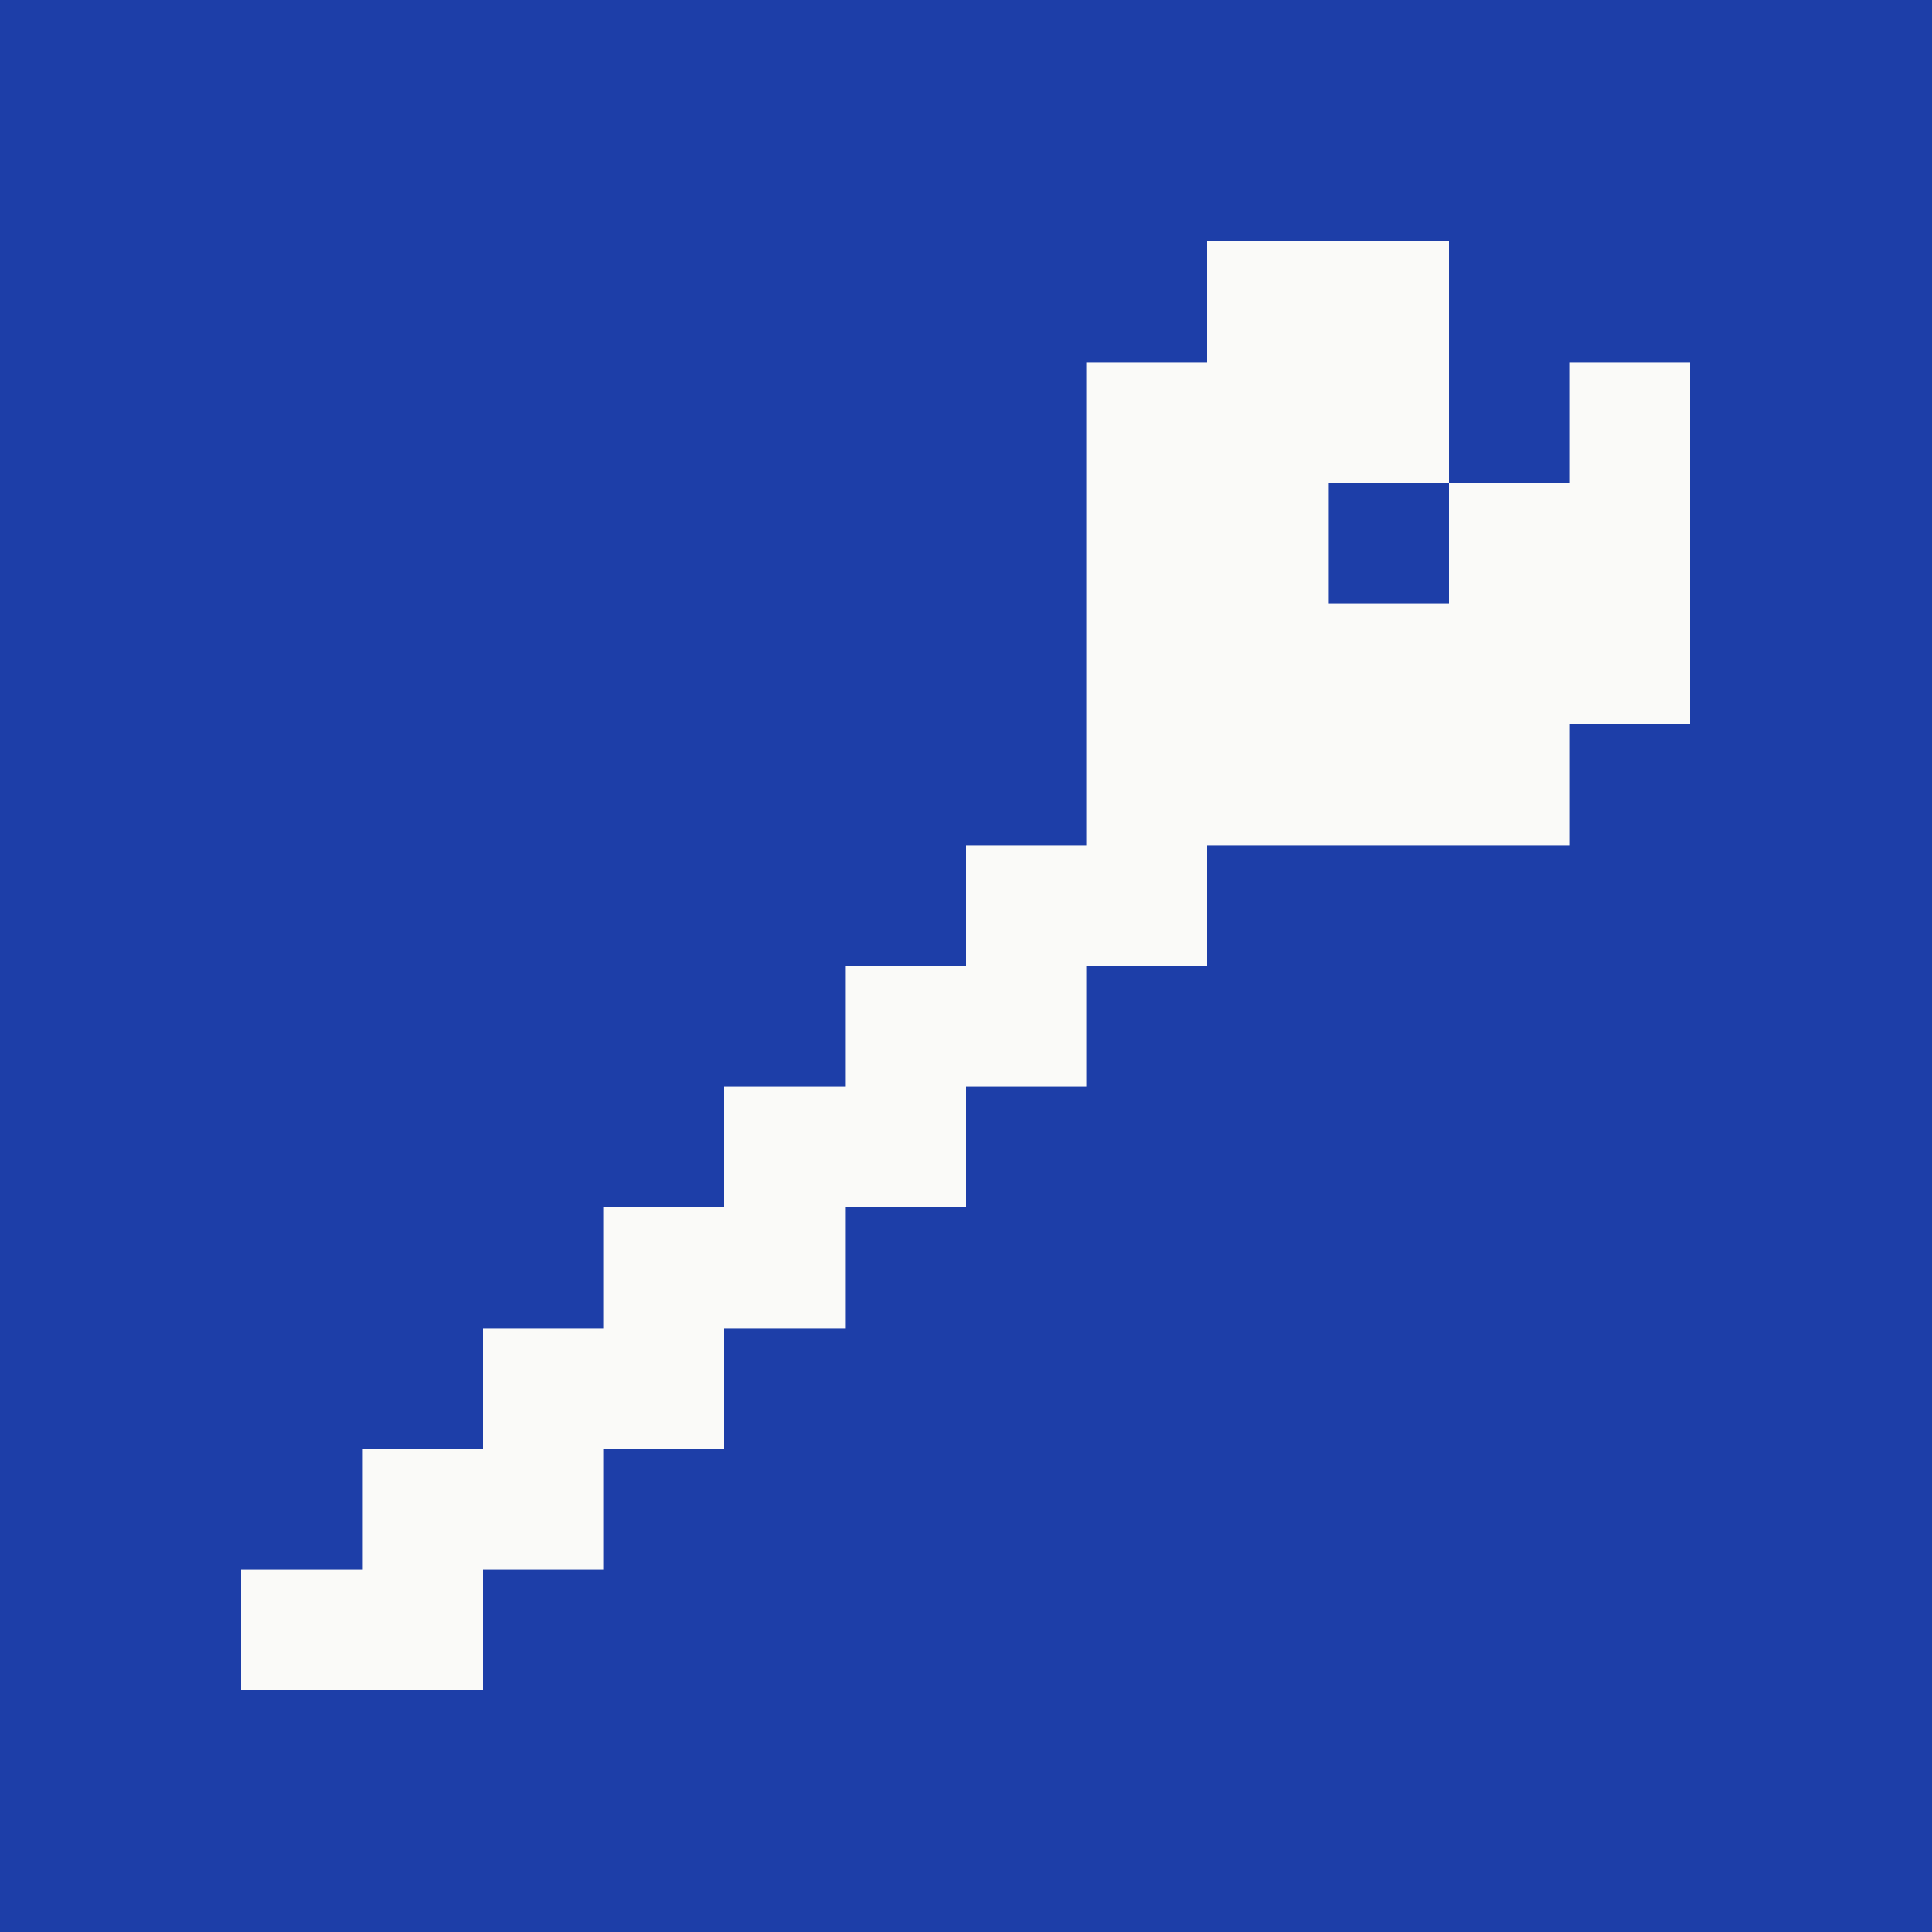
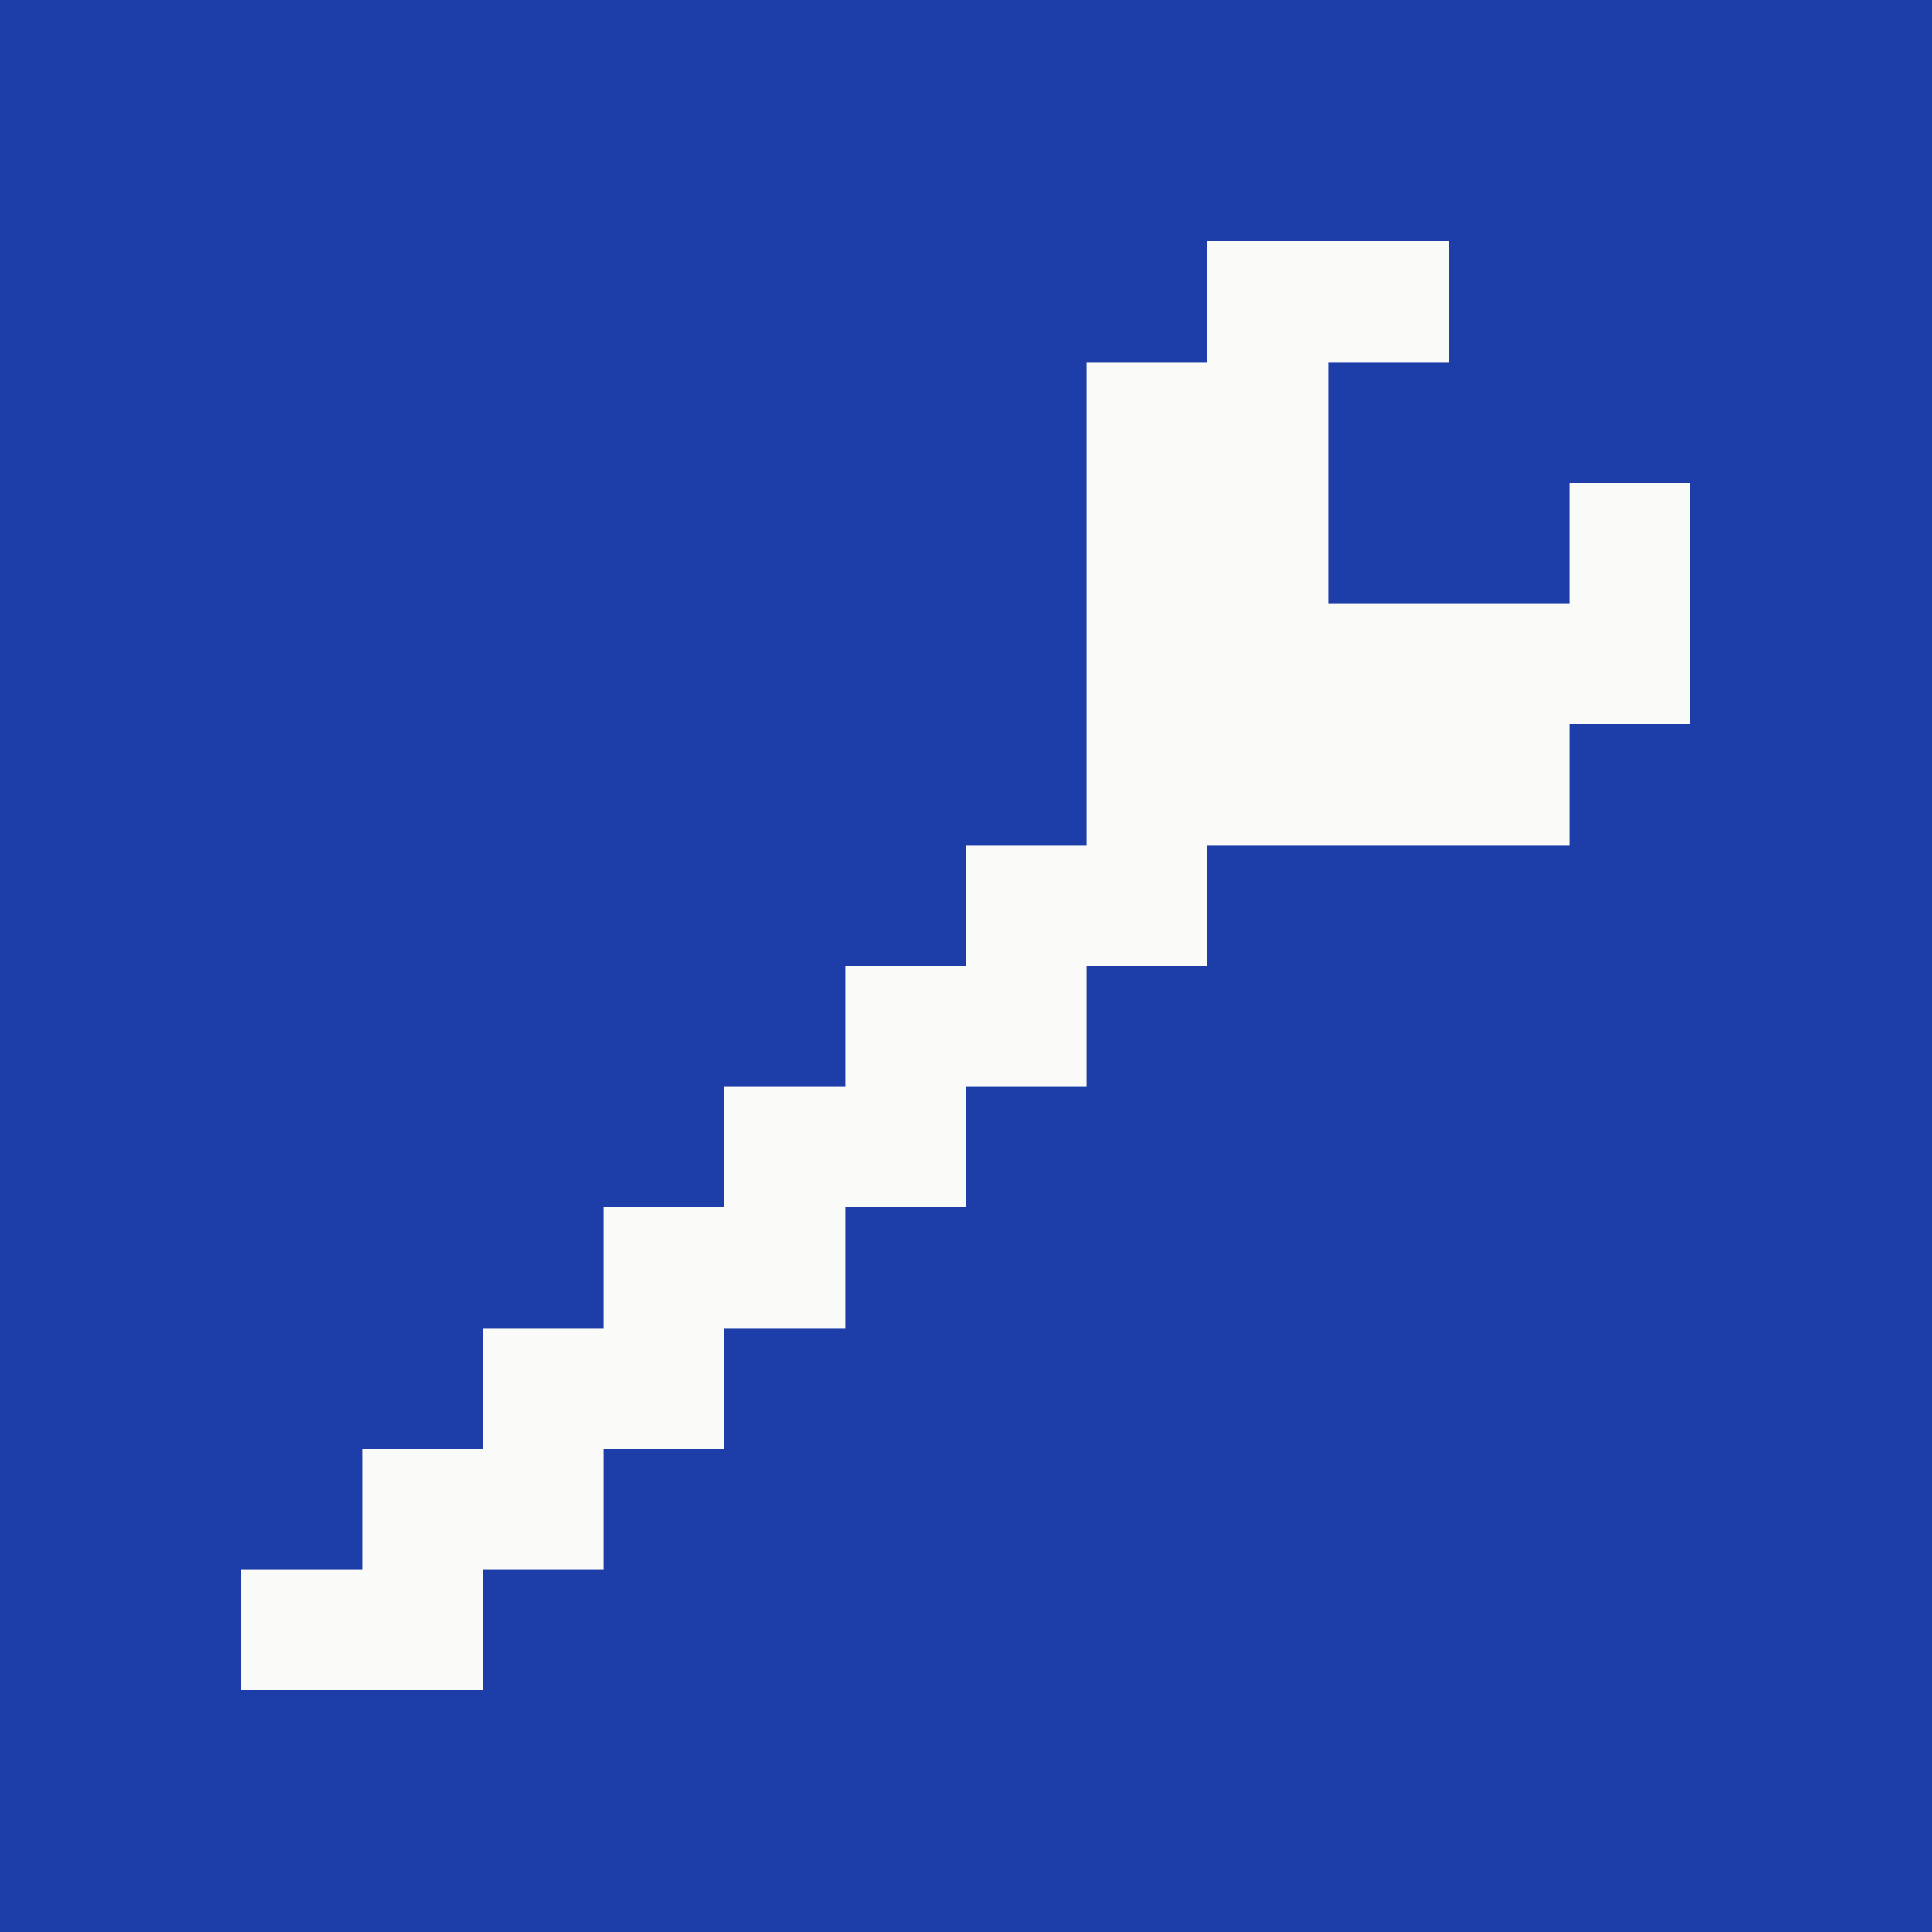
<svg xmlns="http://www.w3.org/2000/svg" viewBox="0 0 16 16" shape-rendering="crispEdges">
  <rect width="16" height="16" fill="#1d3ea8" />
-   <path fill="#fafaf8" d="M10 2h1v1h-1zM11 2h1v1h-1zM9 3h1v1h-1zM10 3h1v1h-1zM11 3h1v1h-1zM13 3h1v1h-1zM9 4h1v1h-1zM10 4h1v1h-1zM12 4h1v1h-1zM13 4h1v1h-1zM9 5h1v1h-1zM10 5h1v1h-1zM11 5h1v1h-1zM12 5h1v1h-1zM13 5h1v1h-1zM9 6h1v1h-1zM10 6h1v1h-1zM11 6h1v1h-1zM12 6h1v1h-1zM8 7h1v1h-1zM9 7h1v1h-1zM7 8h1v1h-1zM8 8h1v1h-1zM6 9h1v1h-1zM7 9h1v1h-1zM5 10h1v1h-1zM6 10h1v1h-1zM4 11h1v1h-1zM5 11h1v1h-1zM3 12h1v1h-1zM4 12h1v1h-1zM2 13h1v1h-1zM3 13h1v1h-1z" />
+   <path fill="#fafaf8" d="M10 2h1v1h-1zM11 2h1v1h-1zM9 3h1v1h-1zM10 3h1v1h-1zM9 4h1v1h-1zM10 4h1v1h-1zM13 4h1v1h-1zM9 5h1v1h-1zM10 5h1v1h-1zM11 5h1v1h-1zM12 5h1v1h-1zM13 5h1v1h-1zM9 6h1v1h-1zM10 6h1v1h-1zM11 6h1v1h-1zM12 6h1v1h-1zM8 7h1v1h-1zM9 7h1v1h-1zM7 8h1v1h-1zM8 8h1v1h-1zM6 9h1v1h-1zM7 9h1v1h-1zM5 10h1v1h-1zM6 10h1v1h-1zM4 11h1v1h-1zM5 11h1v1h-1zM3 12h1v1h-1zM4 12h1v1h-1zM2 13h1v1h-1zM3 13h1v1h-1z" />
</svg>
